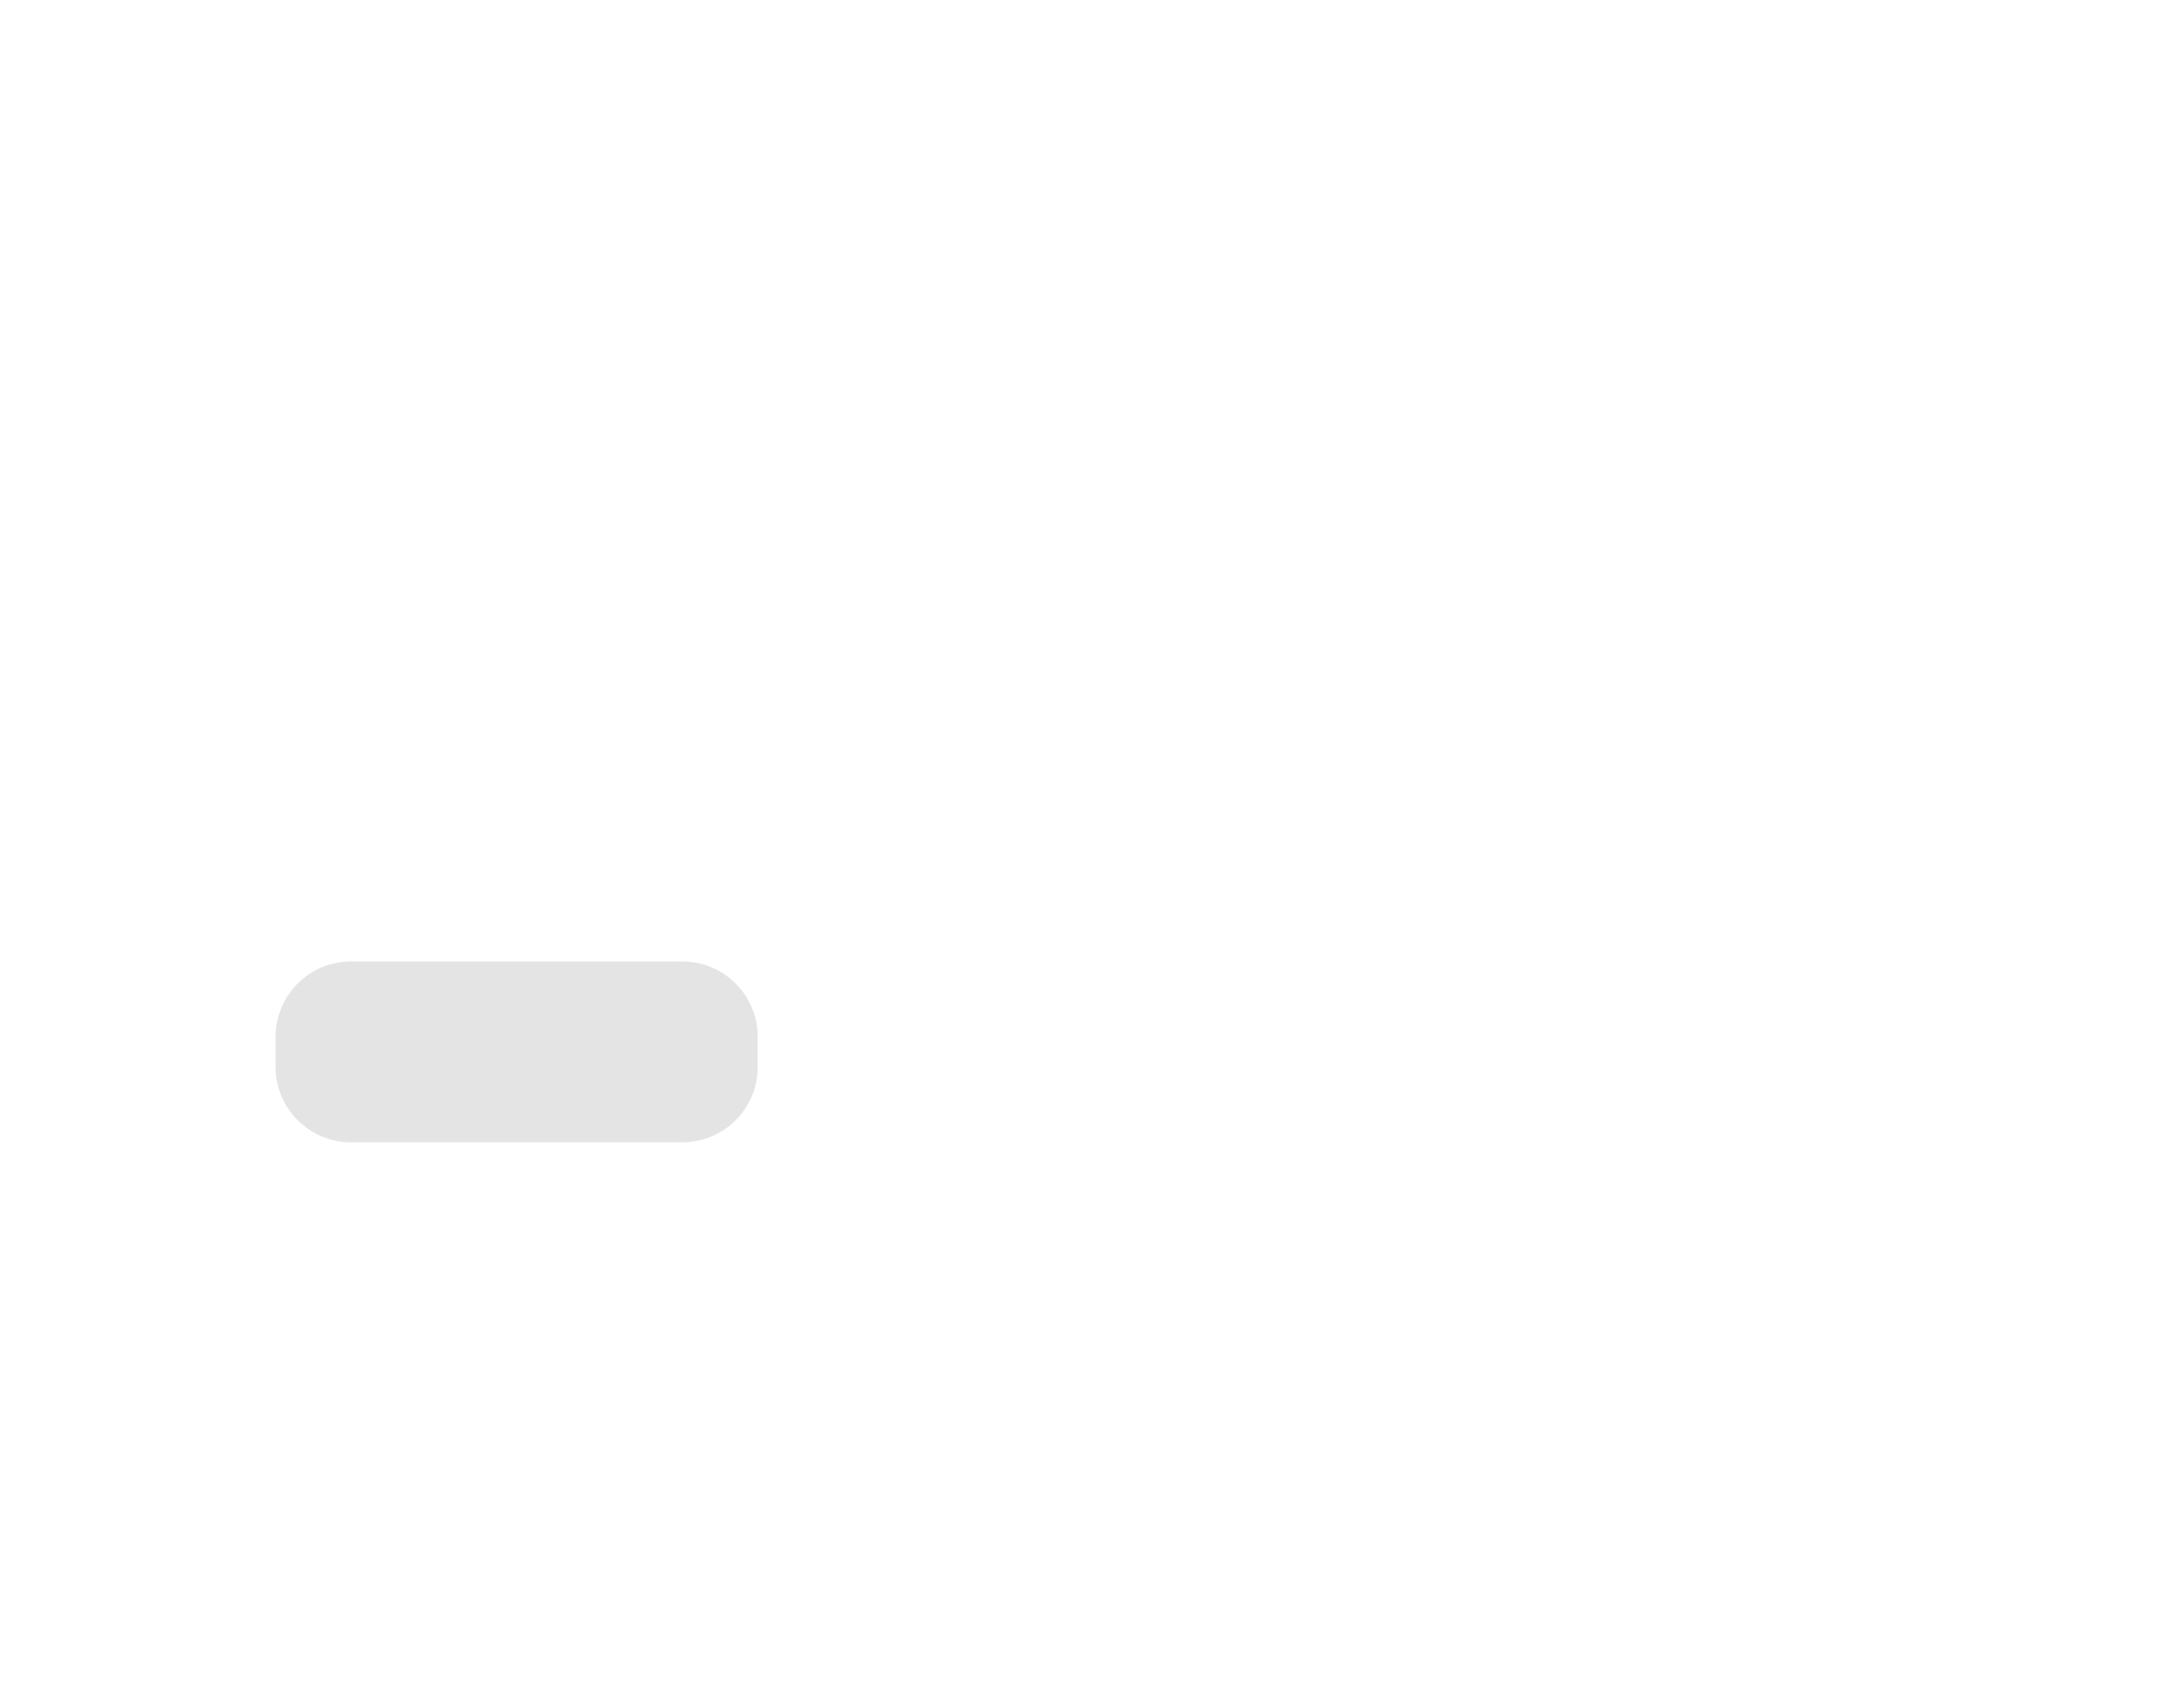
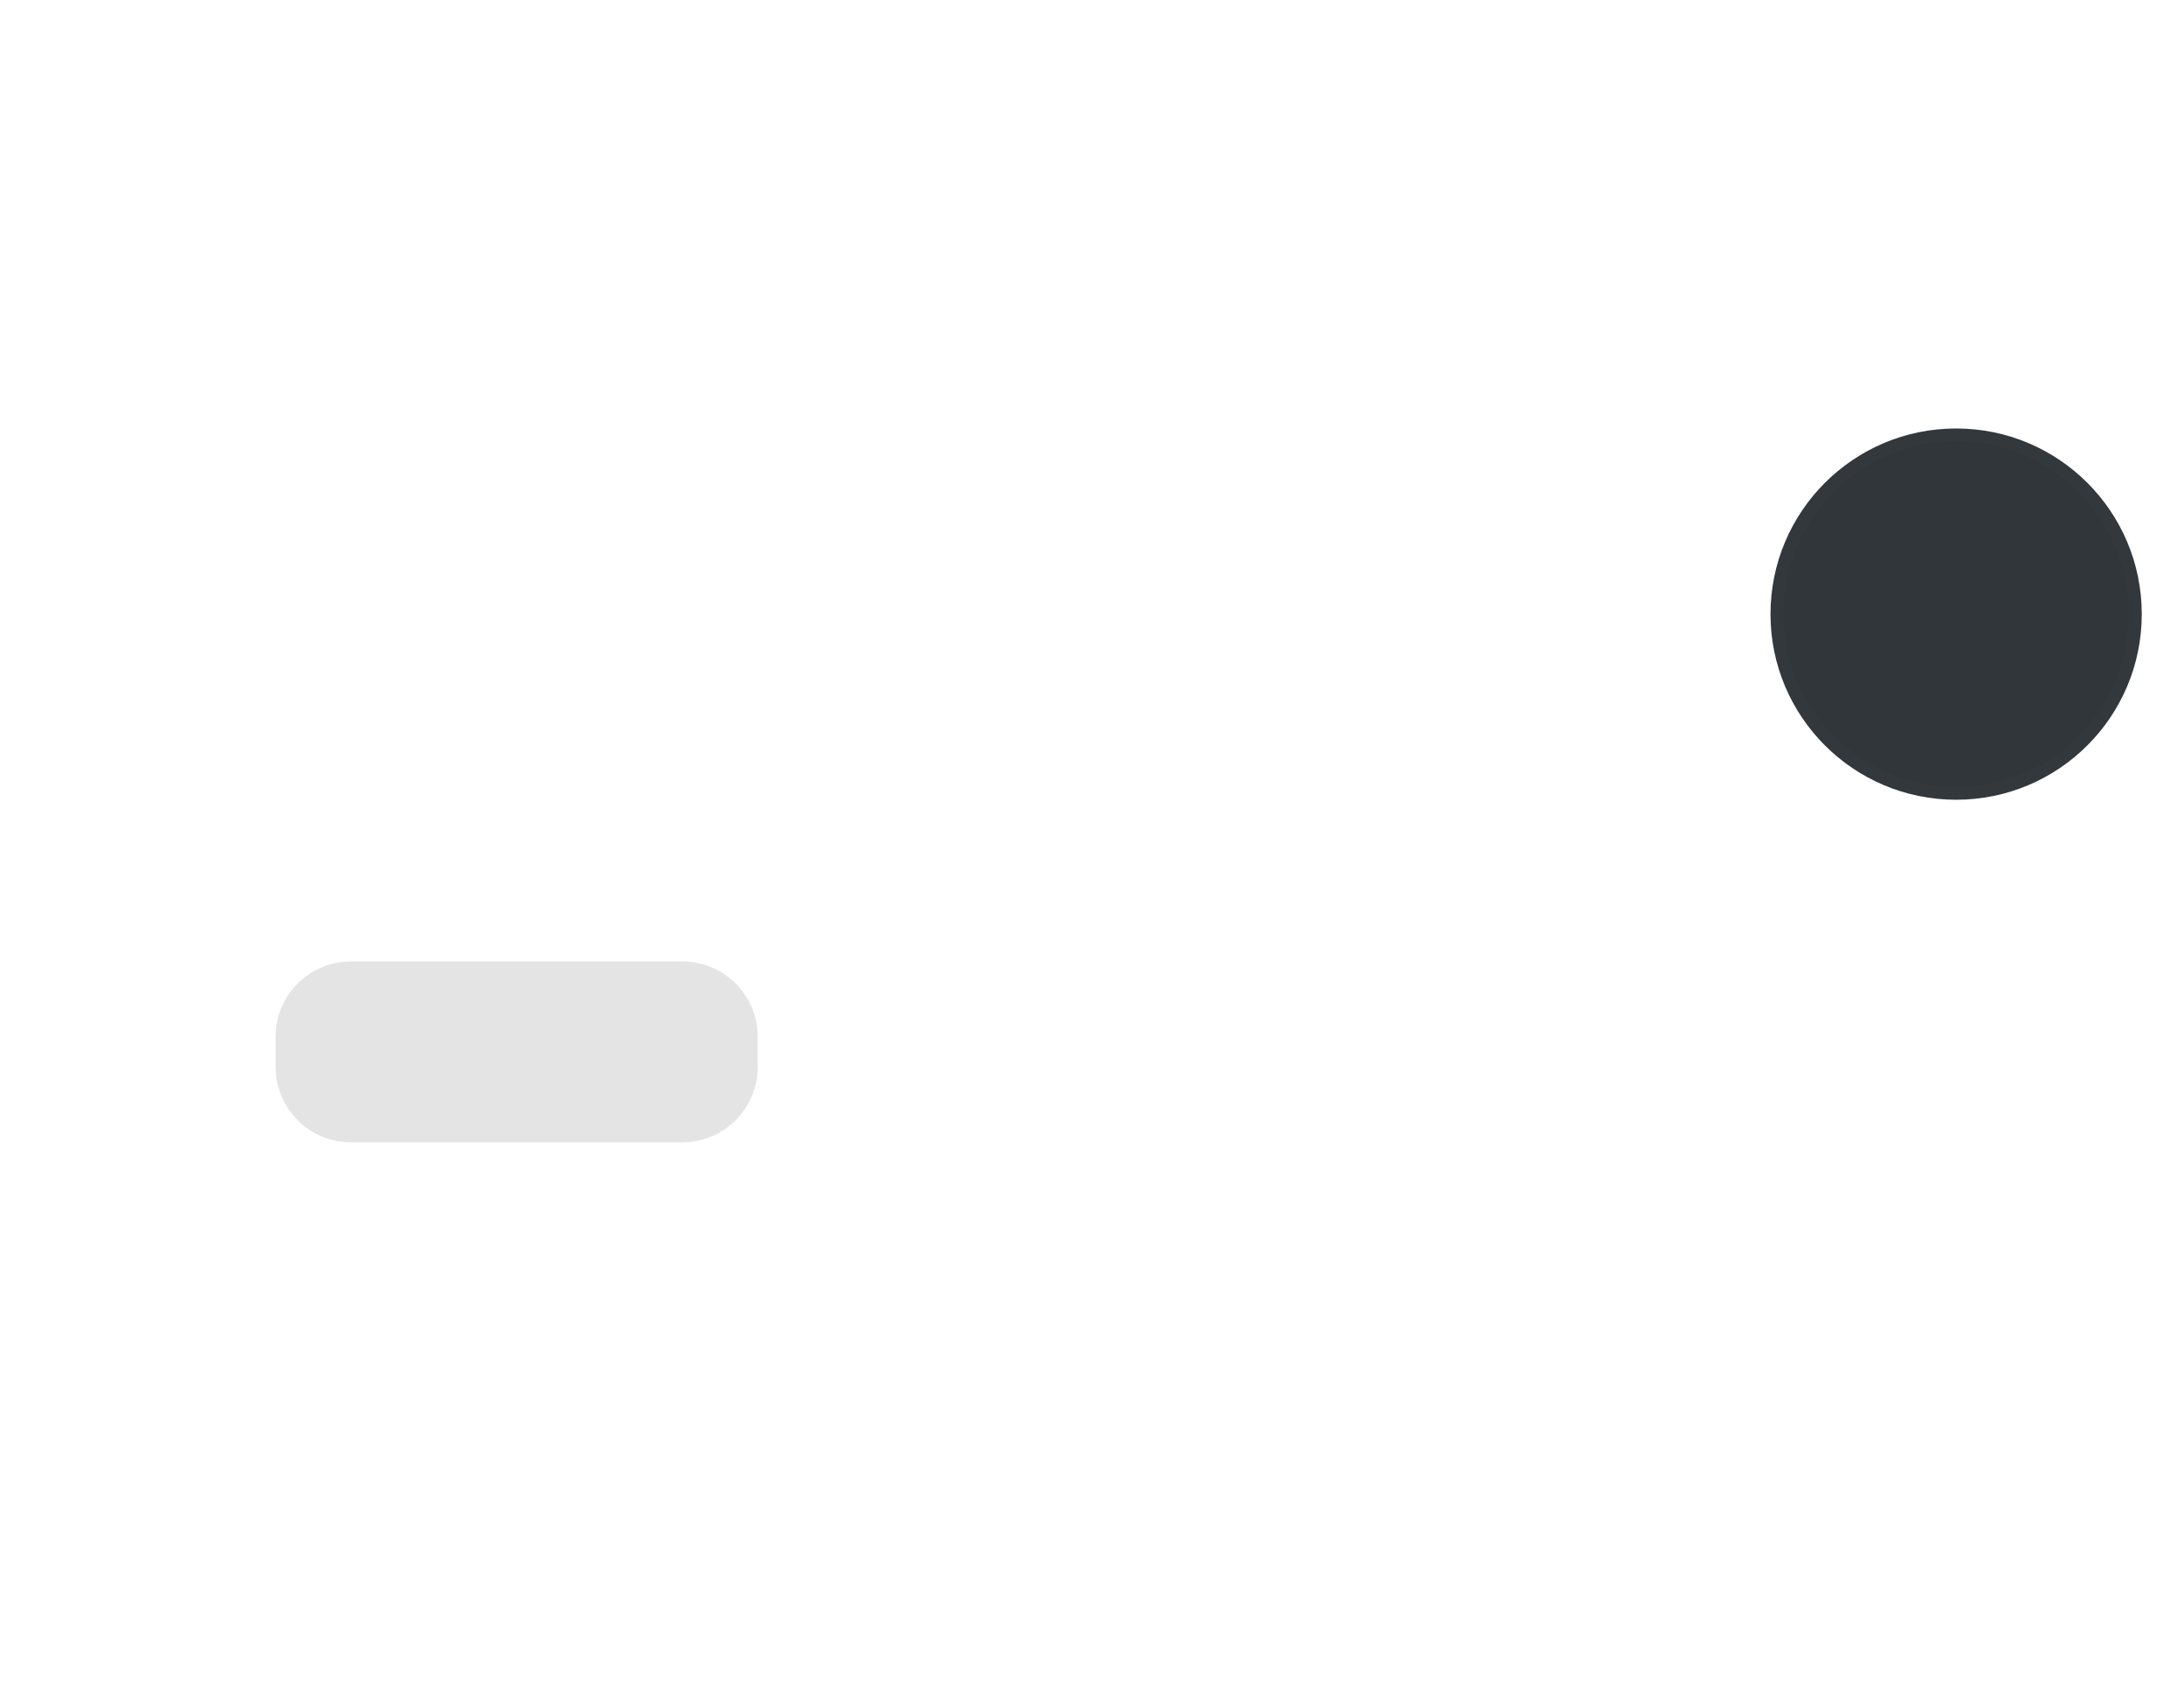
<svg xmlns="http://www.w3.org/2000/svg" xmlns:ns1="http://www.openswatchbook.org/uri/2009/osb" id="svg3025" version="1.1" height="56.625" width="72.478" viewBox="0 0 72.478 56.625">
  <defs id="defs43">
    <style type="text/css" id="current-color-scheme">
      .ColorScheme-Text {
        color:#31363b;
        stop-color:#31363b;
      }
      .ColorScheme-Background {
        color:#ffffff;
        stop-color:#ffffff;
      }
      .ColorScheme-Highlight {
        color:#3daee9;
        stop-color:#3daee9;
      }
      .ColorScheme-ViewText {
        color:#31363b;
        stop-color:#31363b;
      }
      .ColorScheme-ViewBackground {
        color:#fcfcfc;
        stop-color:#fcfcfc;
      }
      .ColorScheme-ViewHover {
        color:#93cee9;
        stop-color:#93cee9;
      }
      .ColorScheme-ViewFocus{
        color:#3daee9;
        stop-color:#3daee9;
      }
      .ColorScheme-ButtonText {
        color:#31363b;
        stop-color:#31363b;
      }
      .ColorScheme-ButtonBackground {
        color:#eff0f1;
        stop-color:#eff0f1;
      }
      .ColorScheme-ButtonHover {
        color:#93cee9;
        stop-color:#93cee9;
      }
      .ColorScheme-ButtonFocus{
        color:#3daee9;
        stop-color:#3daee9;
      }
      </style>
    <linearGradient id="linearGradient4703" ns1:paint="solid">
      <stop style="stop-color:#000000;stop-opacity:1;" offset="0" id="stop4701" />
    </linearGradient>
    <linearGradient id="linearGradient4697" ns1:paint="solid">
      <stop style="stop-color:#000000;stop-opacity:1;" offset="0" id="stop4695" />
    </linearGradient>
    <linearGradient id="linearGradient4691" ns1:paint="solid">
      <stop style="stop-color:#000000;stop-opacity:1;" offset="0" id="stop4689" />
    </linearGradient>
    <linearGradient id="linearGradient4685" ns1:paint="solid">
      <stop style="stop-color:#000000;stop-opacity:1;" offset="0" id="stop4683" />
    </linearGradient>
    <linearGradient id="linearGradient8519" ns1:paint="solid">
      <stop style="stop-color:#34a9bd;stop-opacity:1;" offset="0" id="stop8517" />
    </linearGradient>
    <linearGradient id="highlight-6" ns1:paint="solid">
      <stop style="stop-color:#3091a8;stop-opacity:1;" offset="0" id="stop8511" />
    </linearGradient>
    <linearGradient id="linearGradient8465" ns1:paint="solid">
      <stop style="stop-color:#494949;stop-opacity:1;" offset="0" id="stop8463" />
    </linearGradient>
    <linearGradient id="groove-3" ns1:paint="solid">
      <stop style="stop-color:#1c1c1c;stop-opacity:0.537;" offset="0" id="stop8457" />
    </linearGradient>
    <linearGradient ns1:paint="solid" id="groove_highlight_center-0">
      <stop id="stop7016" offset="0" style="stop-color:#d0d0d0;stop-opacity:1;" />
    </linearGradient>
    <linearGradient ns1:paint="solid" id="linearGradient5794">
      <stop id="stop5792" offset="0" style="stop-color:#4b0909;stop-opacity:1;" />
    </linearGradient>
    <linearGradient ns1:paint="solid" id="groove_highlight_border-6">
      <stop id="stop5786" offset="0" style="stop-color:#131313;stop-opacity:1;" />
    </linearGradient>
    <linearGradient ns1:paint="solid" id="linearGradient4318">
      <stop id="stop4316" offset="0" style="stop-color:#12bcfa;stop-opacity:1;" />
    </linearGradient>
    <linearGradient ns1:paint="solid" id="linearGradient4312">
      <stop id="stop4310" offset="0" style="stop-color:#12bcfa;stop-opacity:1;" />
    </linearGradient>
    <linearGradient ns1:paint="solid" id="linearGradient4306">
      <stop id="stop4304" offset="0" style="stop-color:#5dbc33;stop-opacity:1;" />
    </linearGradient>
  </defs>
  <rect ry="2.5" y="-25.146" x="31.908" height="16" width="6" id="vertical-slider-handle" style="opacity:1;fill:#e4e4e4;fill-opacity:1;fill-rule:nonzero;stroke:none;stroke-width:2.75;stroke-linecap:square;stroke-miterlimit:4;stroke-dasharray:none;stroke-dashoffset:0;stroke-opacity:0.009" transform="rotate(90)" />
-   <g id="horizontal-slider-handle">
-     <rect style="opacity:1;fill:none;fill-opacity:0.8;fill-rule:nonzero;stroke:none;stroke-width:10.911;stroke-linecap:round;stroke-miterlimit:4;stroke-dasharray:none;stroke-dashoffset:0;stroke-opacity:1" id="rect862" width="16" height="16" x="75.935" y="5.567" />
-     <circle r="6.723" cy="13.567" cx="83.935" id="circle868" class="ColorScheme-Text" style="opacity:1;fill:currentColor;fill-opacity:1;fill-rule:nonzero;stroke:none;stroke-width:14.291;stroke-linecap:square;stroke-miterlimit:4;stroke-dasharray:none;stroke-dashoffset:0;stroke-opacity:1" />
-   </g>
  <path style="opacity:1;fill:currentColor;fill-opacity:0.273;fill-rule:nonzero;stroke:none;stroke-width:13.915;stroke-linecap:round;stroke-miterlimit:4;stroke-dasharray:none;stroke-dashoffset:0;stroke-opacity:1" d="m 5.654,-37.989 v 5.506 H 31.226 v -5.506 z" class="ColorScheme-Text" id="groove-center" />
  <path style="opacity:1;fill:currentColor;fill-opacity:0.273;fill-rule:nonzero;stroke:none;stroke-width:13.915;stroke-linecap:round;stroke-miterlimit:4;stroke-dasharray:none;stroke-dashoffset:0;stroke-opacity:1" d="m 33.98,-37.989 h -2.754 v 5.506 h 2.863 c 0.565,-0.752 0.961,-1.641 0.961,-2.658 0,-1.104 -0.408,-2.087 -1.07,-2.848 z" id="groove-right" class="ColorScheme-Text" />
  <path style="opacity:1;fill:currentColor;fill-opacity:0.273;fill-rule:nonzero;stroke:none;stroke-width:13.915;stroke-linecap:round;stroke-miterlimit:4;stroke-dasharray:none;stroke-dashoffset:0;stroke-opacity:1" d="m 31.226,-39.505 v 1.516 h 2.754 c -0.689,-0.792 -1.654,-1.344 -2.754,-1.516 z" id="groove-topright" class="ColorScheme-Text" />
  <path style="opacity:1;fill:currentColor;fill-opacity:0.273;fill-rule:nonzero;stroke:none;stroke-width:13.915;stroke-linecap:round;stroke-miterlimit:4;stroke-dasharray:none;stroke-dashoffset:0;stroke-opacity:1" d="m 5.654,-39.462 v 1.473 H 31.226 v -1.516 c -0.23,-0.036 -0.436,-0.137 -0.676,-0.137 H 6.55 c -0.318,0 -0.597,0.117 -0.896,0.18 z" id="groove-top" class="ColorScheme-Text" />
  <path id="groove-bottomright" class="ColorScheme-Text" d="m 31.226,-30.968 v -1.516 h 2.754 c -0.689,0.792 -1.654,1.344 -2.754,1.516 z" style="opacity:1;fill:currentColor;fill-opacity:0.273;fill-rule:nonzero;stroke:none;stroke-width:13.915;stroke-linecap:round;stroke-miterlimit:4;stroke-dasharray:none;stroke-dashoffset:0;stroke-opacity:1" />
  <path id="groove-bottom" class="ColorScheme-Text" d="m 5.654,-32.441 v 1.473 H 31.226 v -1.516 c -0.23,-0.036 -0.436,-0.137 -0.676,-0.137 H 6.55 c -0.318,0 -0.597,0.117 -0.896,0.18 z" style="opacity:1;fill:currentColor;fill-opacity:0.273;fill-rule:nonzero;stroke:none;stroke-width:13.915;stroke-linecap:round;stroke-miterlimit:4;stroke-dasharray:none;stroke-dashoffset:0;stroke-opacity:1" />
  <path id="groove-left" class="ColorScheme-Text" d="m 2.9,-37.989 h 2.754 v 5.506 h -2.863 c -0.565,-0.752 -0.961,-1.641 -0.961,-2.658 0,-1.104 0.408,-2.087 1.07,-2.848 z" style="opacity:1;fill:currentColor;fill-opacity:0.273;fill-rule:nonzero;stroke:none;stroke-width:13.915;stroke-linecap:round;stroke-miterlimit:4;stroke-dasharray:none;stroke-dashoffset:0;stroke-opacity:1" />
  <path id="groove-topleft" class="ColorScheme-Text" d="m 5.654,-39.505 v 1.516 h -2.754 c 0.689,-0.792 1.654,-1.344 2.754,-1.516 z" style="opacity:1;fill:currentColor;fill-opacity:0.273;fill-rule:nonzero;stroke:none;stroke-width:13.915;stroke-linecap:round;stroke-miterlimit:4;stroke-dasharray:none;stroke-dashoffset:0;stroke-opacity:1" />
  <path style="opacity:1;fill:currentColor;fill-opacity:0.273;fill-rule:nonzero;stroke:none;stroke-width:13.915;stroke-linecap:round;stroke-miterlimit:4;stroke-dasharray:none;stroke-dashoffset:0;stroke-opacity:1" d="m 5.654,-30.925 v -1.516 h -2.754 c 0.689,0.792 1.654,1.344 2.754,1.516 z" class="ColorScheme-Text" id="groove-bottomleft" />
  <path id="groove-highlight" class="ColorScheme-ViewBackground" d="m 6.162,-24.169 v 5.506 H 31.734 v -5.506 z" style="opacity:1;fill:currentColor;fill-opacity:0.723;fill-rule:nonzero;stroke:none;stroke-width:13.915;stroke-linecap:round;stroke-miterlimit:4;stroke-dasharray:none;stroke-dashoffset:0;stroke-opacity:1" />
  <path id="groove-highlight-right" class="ColorScheme-ViewBackground" d="m 34.488,-24.169 h -2.754 v 5.506 h 2.863 c 0.565,-0.752 0.961,-1.641 0.961,-2.658 0,-1.104 -0.408,-2.087 -1.07,-2.848 z" style="opacity:1;fill:currentColor;fill-opacity:0.723;fill-rule:nonzero;stroke:none;stroke-width:13.915;stroke-linecap:round;stroke-miterlimit:4;stroke-dasharray:none;stroke-dashoffset:0;stroke-opacity:1" />
  <path id="groove-highlight-topright" class="ColorScheme-ViewBackground" d="m 31.734,-25.685 v 1.516 h 2.754 c -0.689,-0.792 -1.654,-1.344 -2.754,-1.516 z" style="opacity:1;fill:currentColor;fill-opacity:0.723;fill-rule:nonzero;stroke:none;stroke-width:13.915;stroke-linecap:round;stroke-miterlimit:4;stroke-dasharray:none;stroke-dashoffset:0;stroke-opacity:1" />
  <path id="groove-highlight-top" class="ColorScheme-ViewBackground" d="m 6.162,-25.642 v 1.473 H 31.734 v -1.516 c -0.23,-0.036 -0.436,-0.137 -0.676,-0.137 H 7.058 c -0.318,0 -0.597,0.117 -0.896,0.18 z" style="opacity:1;fill:currentColor;fill-opacity:0.723;fill-rule:nonzero;stroke:none;stroke-width:13.915;stroke-linecap:round;stroke-miterlimit:4;stroke-dasharray:none;stroke-dashoffset:0;stroke-opacity:1" />
  <path style="opacity:1;fill:currentColor;fill-opacity:0.723;fill-rule:nonzero;stroke:none;stroke-width:13.915;stroke-linecap:round;stroke-miterlimit:4;stroke-dasharray:none;stroke-dashoffset:0;stroke-opacity:1" d="m 31.734,-17.148 v -1.516 h 2.754 c -0.689,0.792 -1.654,1.344 -2.754,1.516 z" id="groove-highlight-bottomright" class="ColorScheme-ViewBackground" />
  <path style="opacity:1;fill:currentColor;fill-opacity:0.723;fill-rule:nonzero;stroke:none;stroke-width:13.915;stroke-linecap:round;stroke-miterlimit:4;stroke-dasharray:none;stroke-dashoffset:0;stroke-opacity:1" d="m 6.162,-18.62 v 1.473 H 31.734 v -1.516 c -0.23,-0.036 -0.436,-0.137 -0.676,-0.137 H 7.058 c -0.318,0 -0.597,0.117 -0.896,0.18 z" id="groove-highlight-bottom" class="ColorScheme-ViewBackground" />
  <path style="opacity:1;fill:currentColor;fill-opacity:0.723;fill-rule:nonzero;stroke:none;stroke-width:13.915;stroke-linecap:round;stroke-miterlimit:4;stroke-dasharray:none;stroke-dashoffset:0;stroke-opacity:1" d="m 3.408,-24.169 h 2.754 v 5.506 h -2.863 c -0.565,-0.752 -0.961,-1.641 -0.961,-2.658 0,-1.104 0.408,-2.087 1.07,-2.848 z" id="groove-highlight-left" class="ColorScheme-ViewBackground" />
  <path style="opacity:1;fill:currentColor;fill-opacity:0.723;fill-rule:nonzero;stroke:none;stroke-width:13.915;stroke-linecap:round;stroke-miterlimit:4;stroke-dasharray:none;stroke-dashoffset:0;stroke-opacity:1" d="m 6.162,-25.685 v 1.516 h -2.754 c 0.689,-0.792 1.654,-1.344 2.754,-1.516 z" id="groove-highlight-topleft" class="ColorScheme-ViewBackground" />
  <path id="groove-highlight-bottomleft" class="ColorScheme-ViewBackground" d="m 6.162,-17.105 v -1.516 h -2.754 c 0.689,0.792 1.654,1.344 2.754,1.516 z" style="opacity:1;fill:currentColor;fill-opacity:0.723;fill-rule:nonzero;stroke:none;stroke-width:13.915;stroke-linecap:round;stroke-miterlimit:4;stroke-dasharray:none;stroke-dashoffset:0;stroke-opacity:1" />
  <rect style="opacity:1;fill:currentColor;fill-opacity:0.8;fill-rule:nonzero;stroke:none;stroke-width:10.911;stroke-linecap:round;stroke-miterlimit:4;stroke-dasharray:none;stroke-dashoffset:0;stroke-opacity:1" class="ColorScheme-Text" id="horizontal-slider-hover" width="16" height="16" x="78.773" y="-22.82" ry="8" />
+   <g id="horizontal-slider-handle">
+     <rect style="opacity:1;fill:none;fill-opacity:0.8;fill-rule:nonzero;stroke:none;stroke-width:10.911;stroke-linecap:round;stroke-miterlimit:4;stroke-dasharray:none;stroke-dashoffset:0;stroke-opacity:1" id="rect862" width="16" height="16" x="56.916" y="12.38" />
+     <circle r="5.734" cy="20.38" cx="64.916" id="circle868" class="ColorScheme-Text" style="opacity:1;fill:currentColor;fill-opacity:1;fill-rule:nonzero;stroke:currentColor;stroke-width:0.853;stroke-linecap:square;stroke-miterlimit:4;stroke-dasharray:none;stroke-dashoffset:0;stroke-opacity:0.987" />
+   </g>
</svg>
